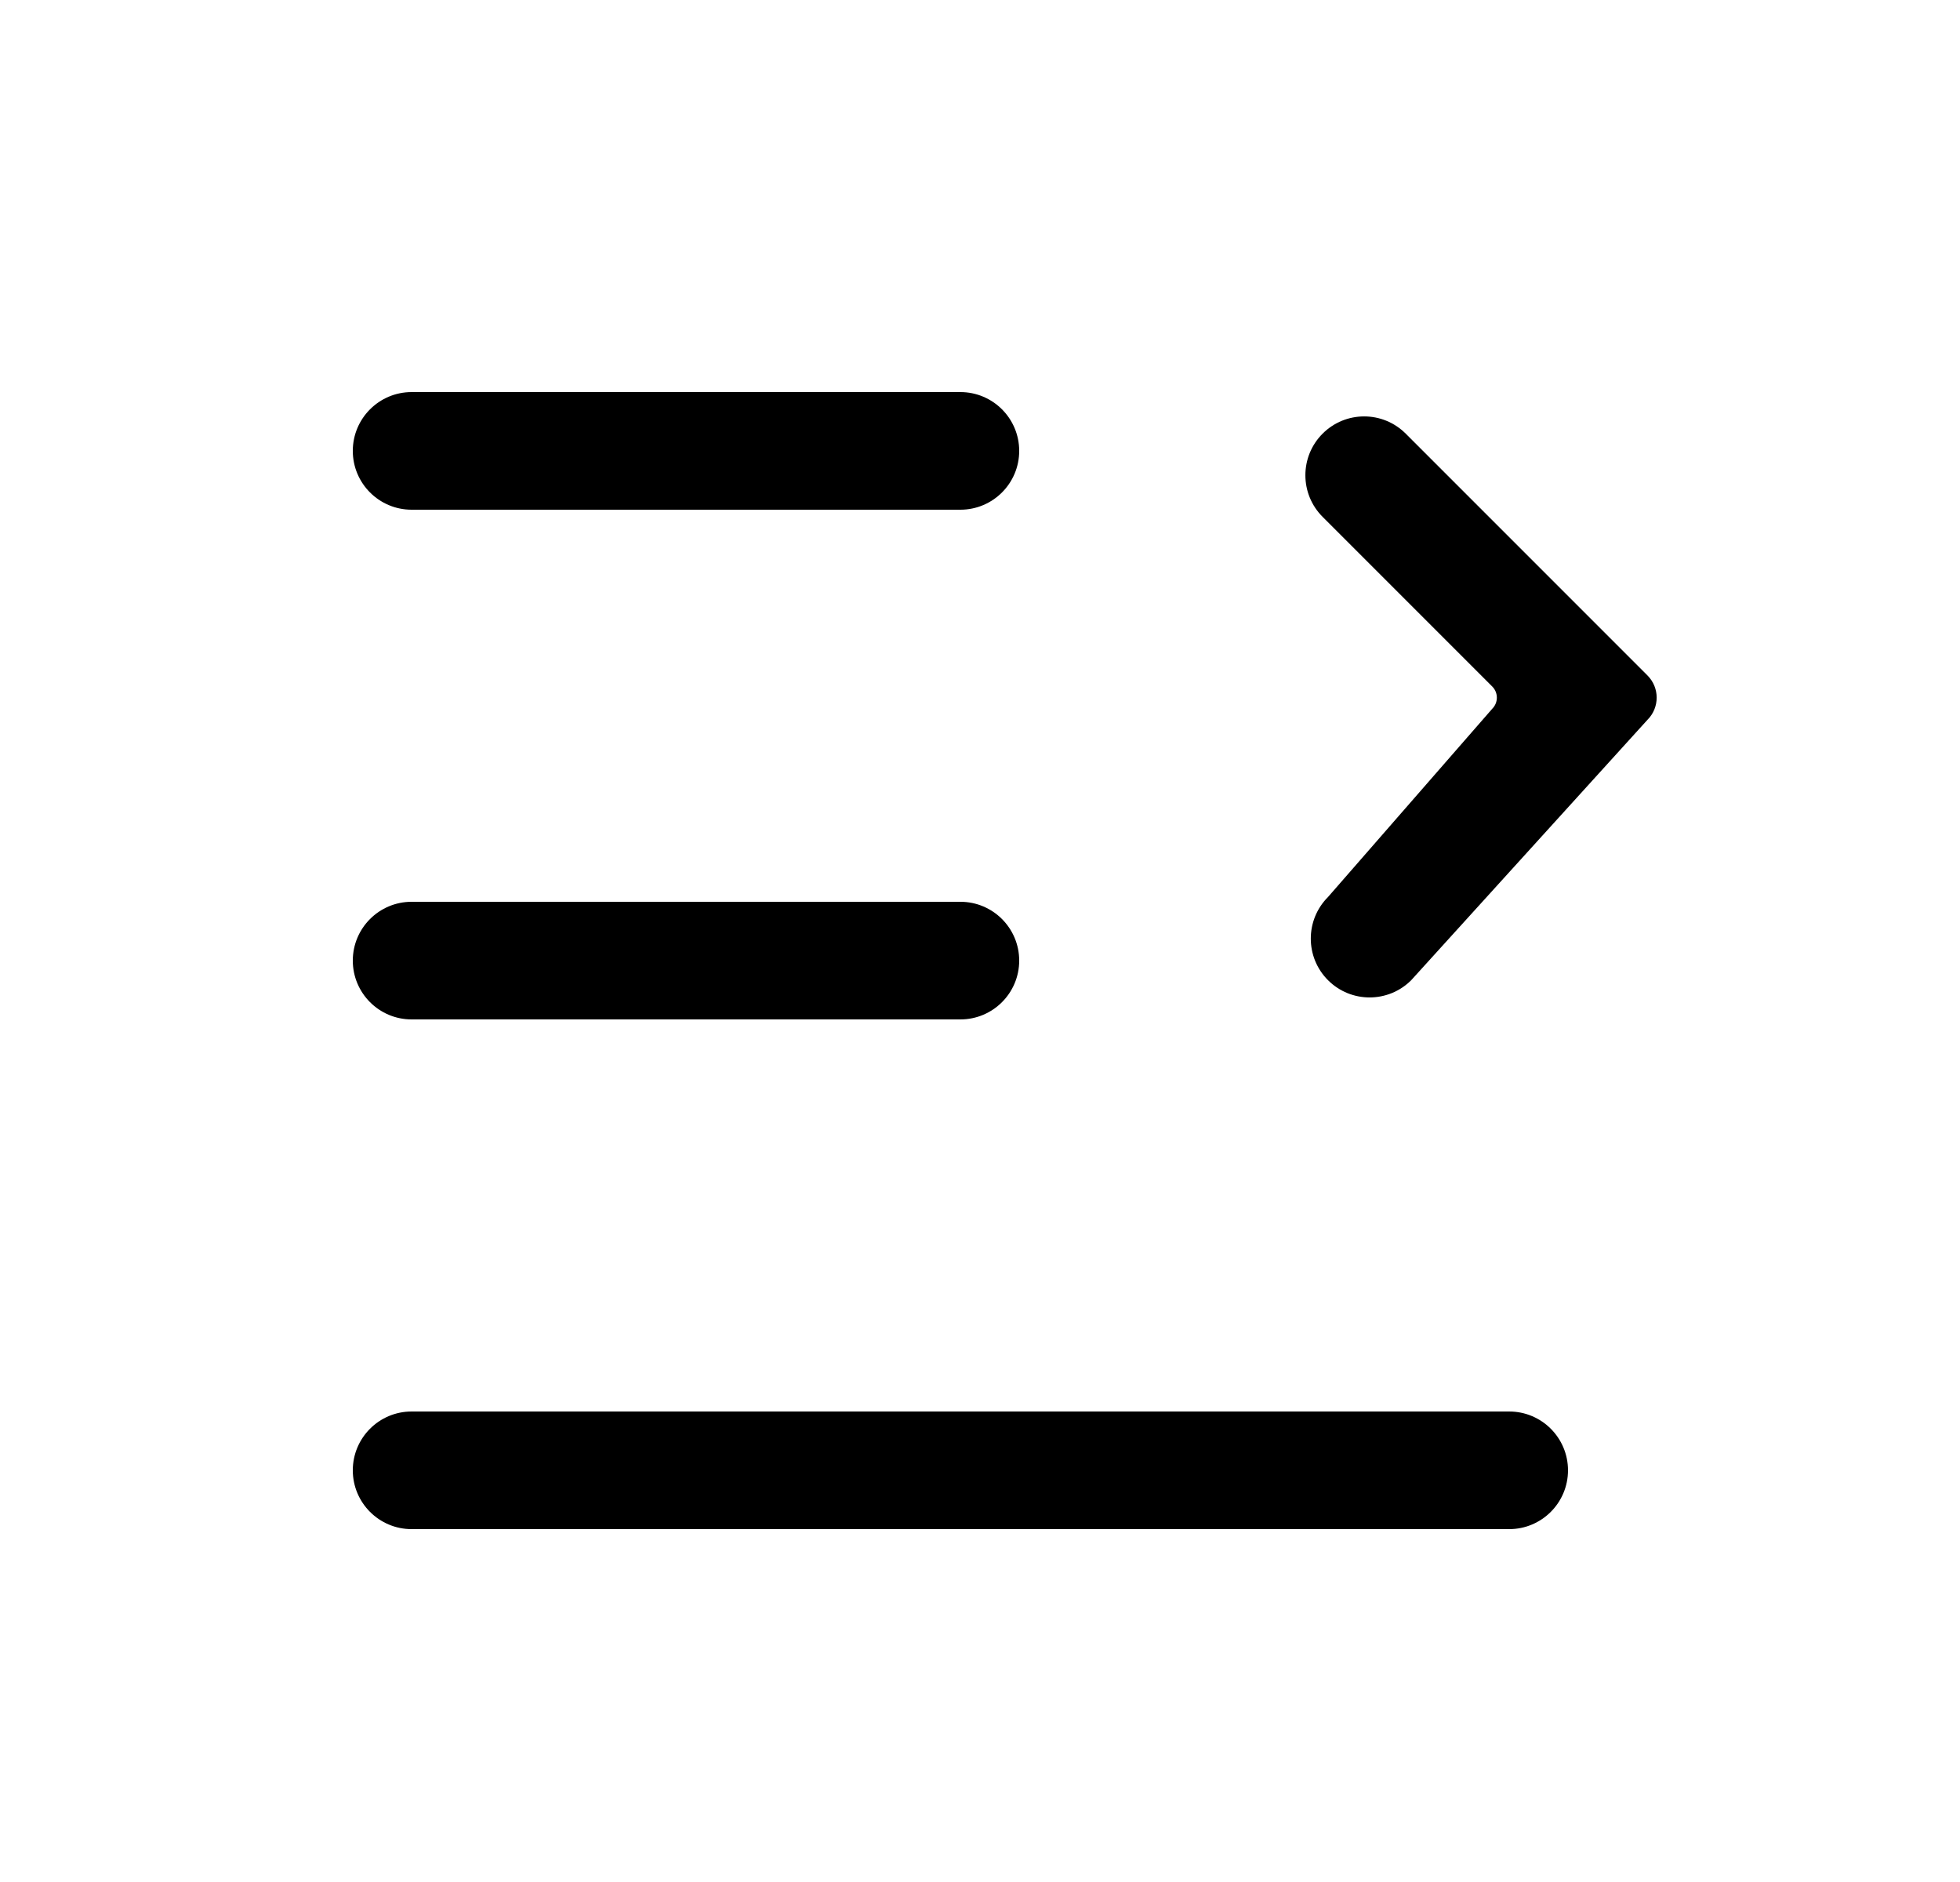
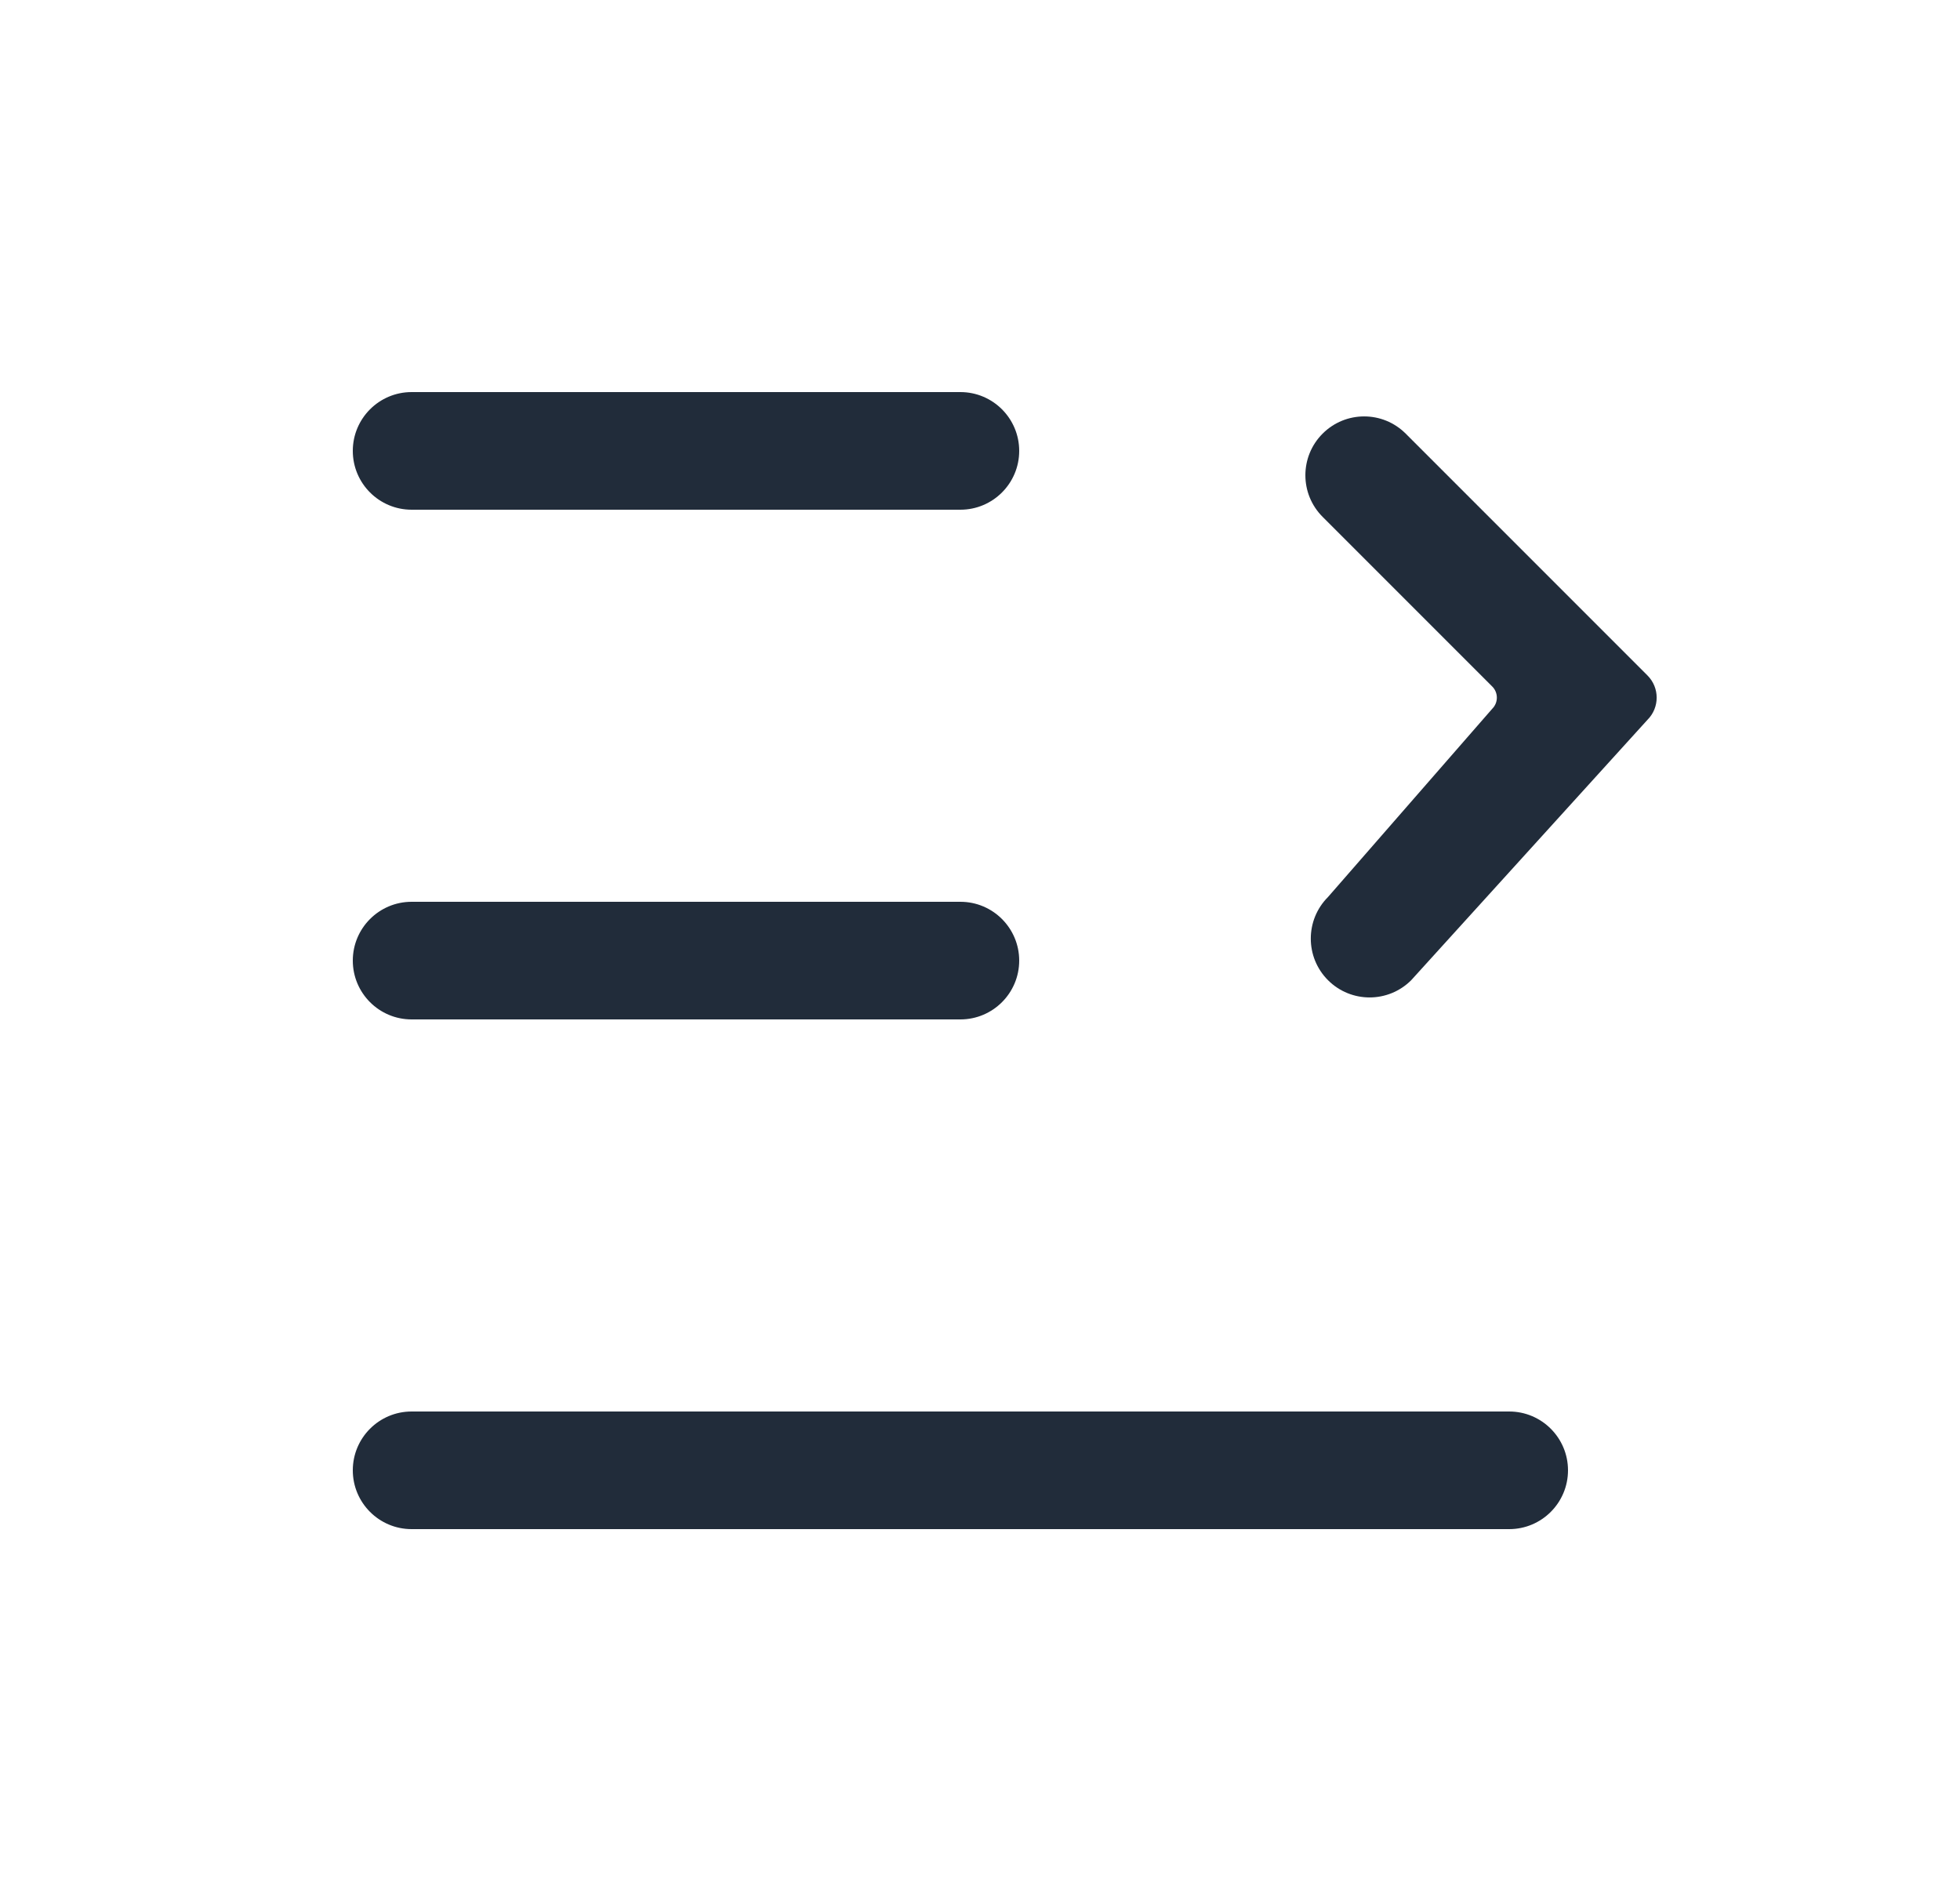
- <svg xmlns="http://www.w3.org/2000/svg" width="25" height="24" viewBox="0 0 25 24">
-   <path d="M5.25 5C4.836 5 4.5 5.336 4.5 5.75C4.5 6.164 4.836 6.5 5.25 6.5H12.25C12.664 6.5 13 6.164 13 5.75C13 5.336 12.664 5 12.25 5H5.25Z" />
-   <path d="M5.25 11.5C4.836 11.5 4.5 11.836 4.5 12.25C4.5 12.664 4.836 13 5.25 13H12.25C12.664 13 13 12.664 13 12.25C13 11.836 12.664 11.5 12.25 11.5H5.25Z" />
-   <path d="M4.5 18.75C4.5 18.336 4.836 18 5.25 18H19.25C19.664 18 20 18.336 20 18.75C20 19.164 19.664 19.5 19.25 19.5H5.25C4.836 19.5 4.5 19.164 4.5 18.75Z" />
-   <path d="M17.93 5.53C17.637 5.237 17.163 5.237 16.87 5.53C16.577 5.823 16.577 6.298 16.87 6.591L19.034 8.755C19.112 8.833 19.112 8.96 19.034 9.038L16.939 11.439C16.646 11.732 16.646 12.207 16.939 12.5C17.232 12.793 17.707 12.793 18 12.5L21.014 9.179C21.17 9.023 21.17 8.77 21.014 8.614L17.93 5.53Z" />
+ <svg xmlns="http://www.w3.org/2000/svg" width="25" height="24" viewBox="0 0 25 24" fill="none">
+   <path d="M5.25 5C4.836 5 4.5 5.336 4.5 5.75C4.5 6.164 4.836 6.5 5.25 6.5H12.25C12.664 6.5 13 6.164 13 5.75C13 5.336 12.664 5 12.25 5H5.25Z" fill="#212C3A" />
+   <path d="M5.25 11.5C4.836 11.5 4.5 11.836 4.5 12.25C4.5 12.664 4.836 13 5.25 13H12.25C12.664 13 13 12.664 13 12.25C13 11.836 12.664 11.5 12.25 11.5H5.25Z" fill="#212C3A" />
+   <path d="M4.5 18.75C4.5 18.336 4.836 18 5.25 18H19.25C19.664 18 20 18.336 20 18.75C20 19.164 19.664 19.5 19.25 19.5H5.25C4.836 19.5 4.5 19.164 4.5 18.75Z" fill="#212C3A" />
+   <path d="M17.93 5.53C17.637 5.237 17.163 5.237 16.87 5.53C16.577 5.823 16.577 6.298 16.87 6.591L19.034 8.755C19.112 8.833 19.112 8.96 19.034 9.038L16.939 11.439C16.646 11.732 16.646 12.207 16.939 12.5C17.232 12.793 17.707 12.793 18 12.5L21.014 9.179C21.17 9.023 21.17 8.77 21.014 8.614L17.93 5.53Z" fill="#212C3A" />
</svg>
